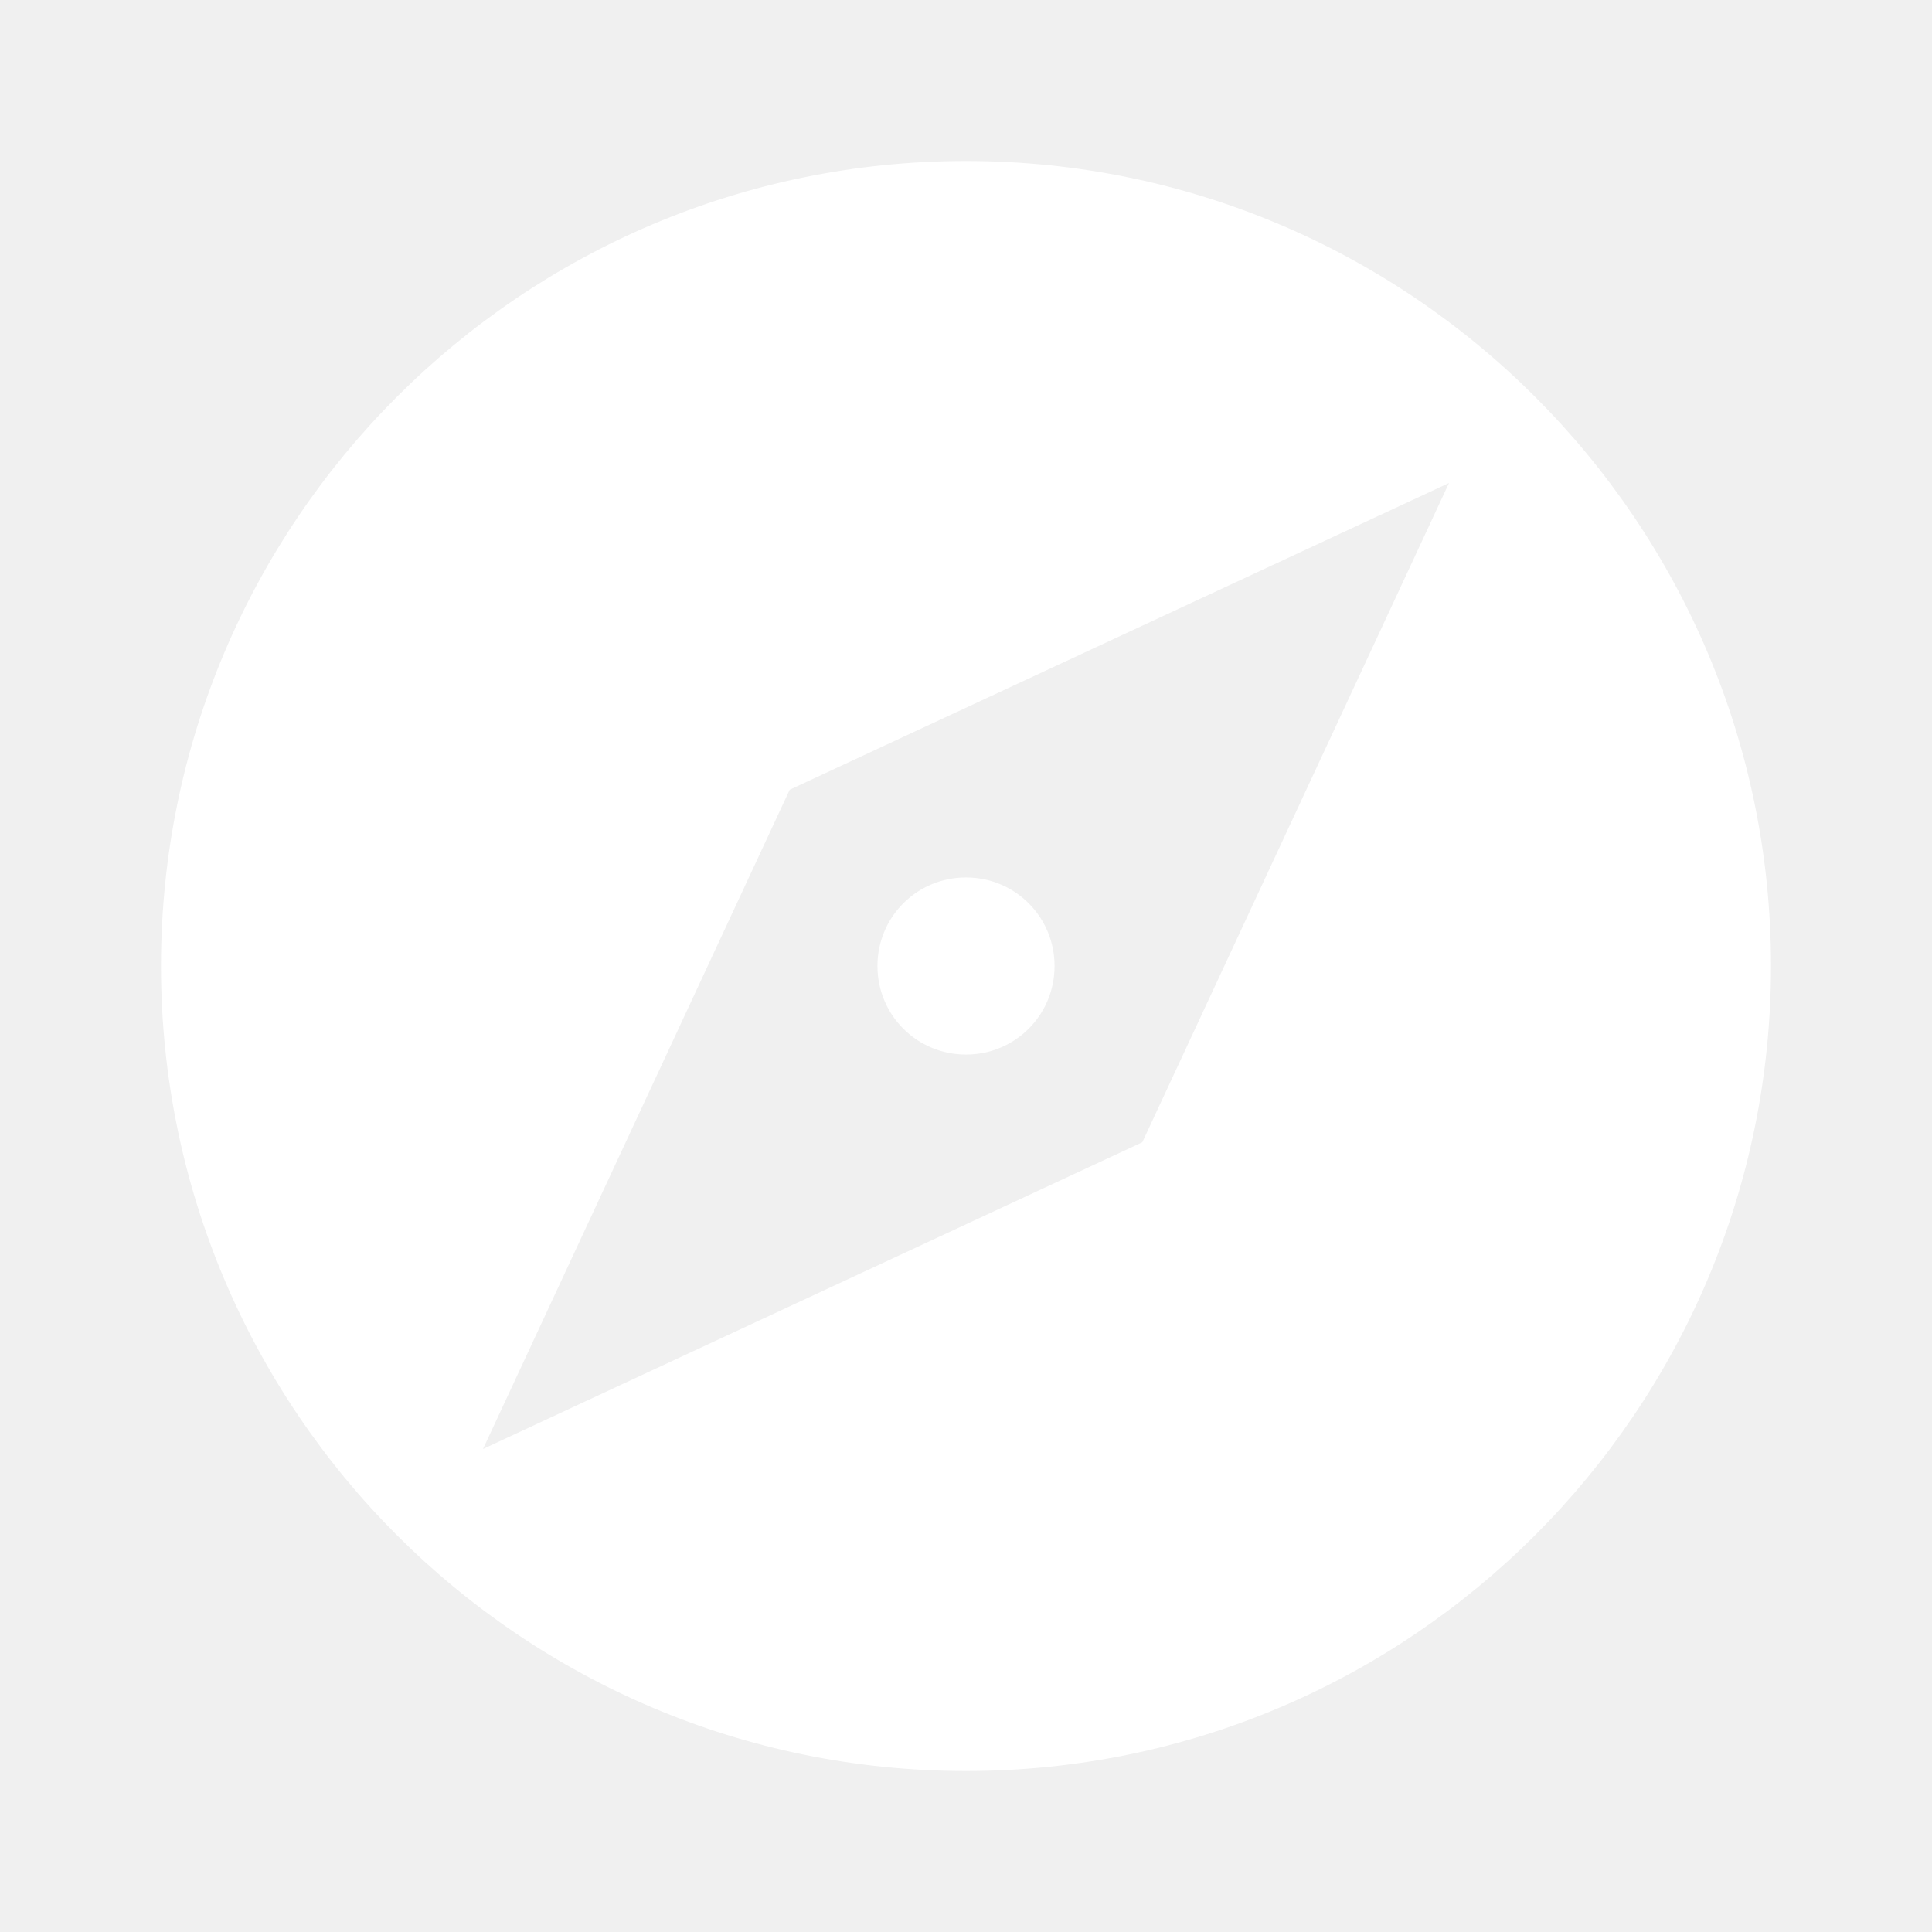
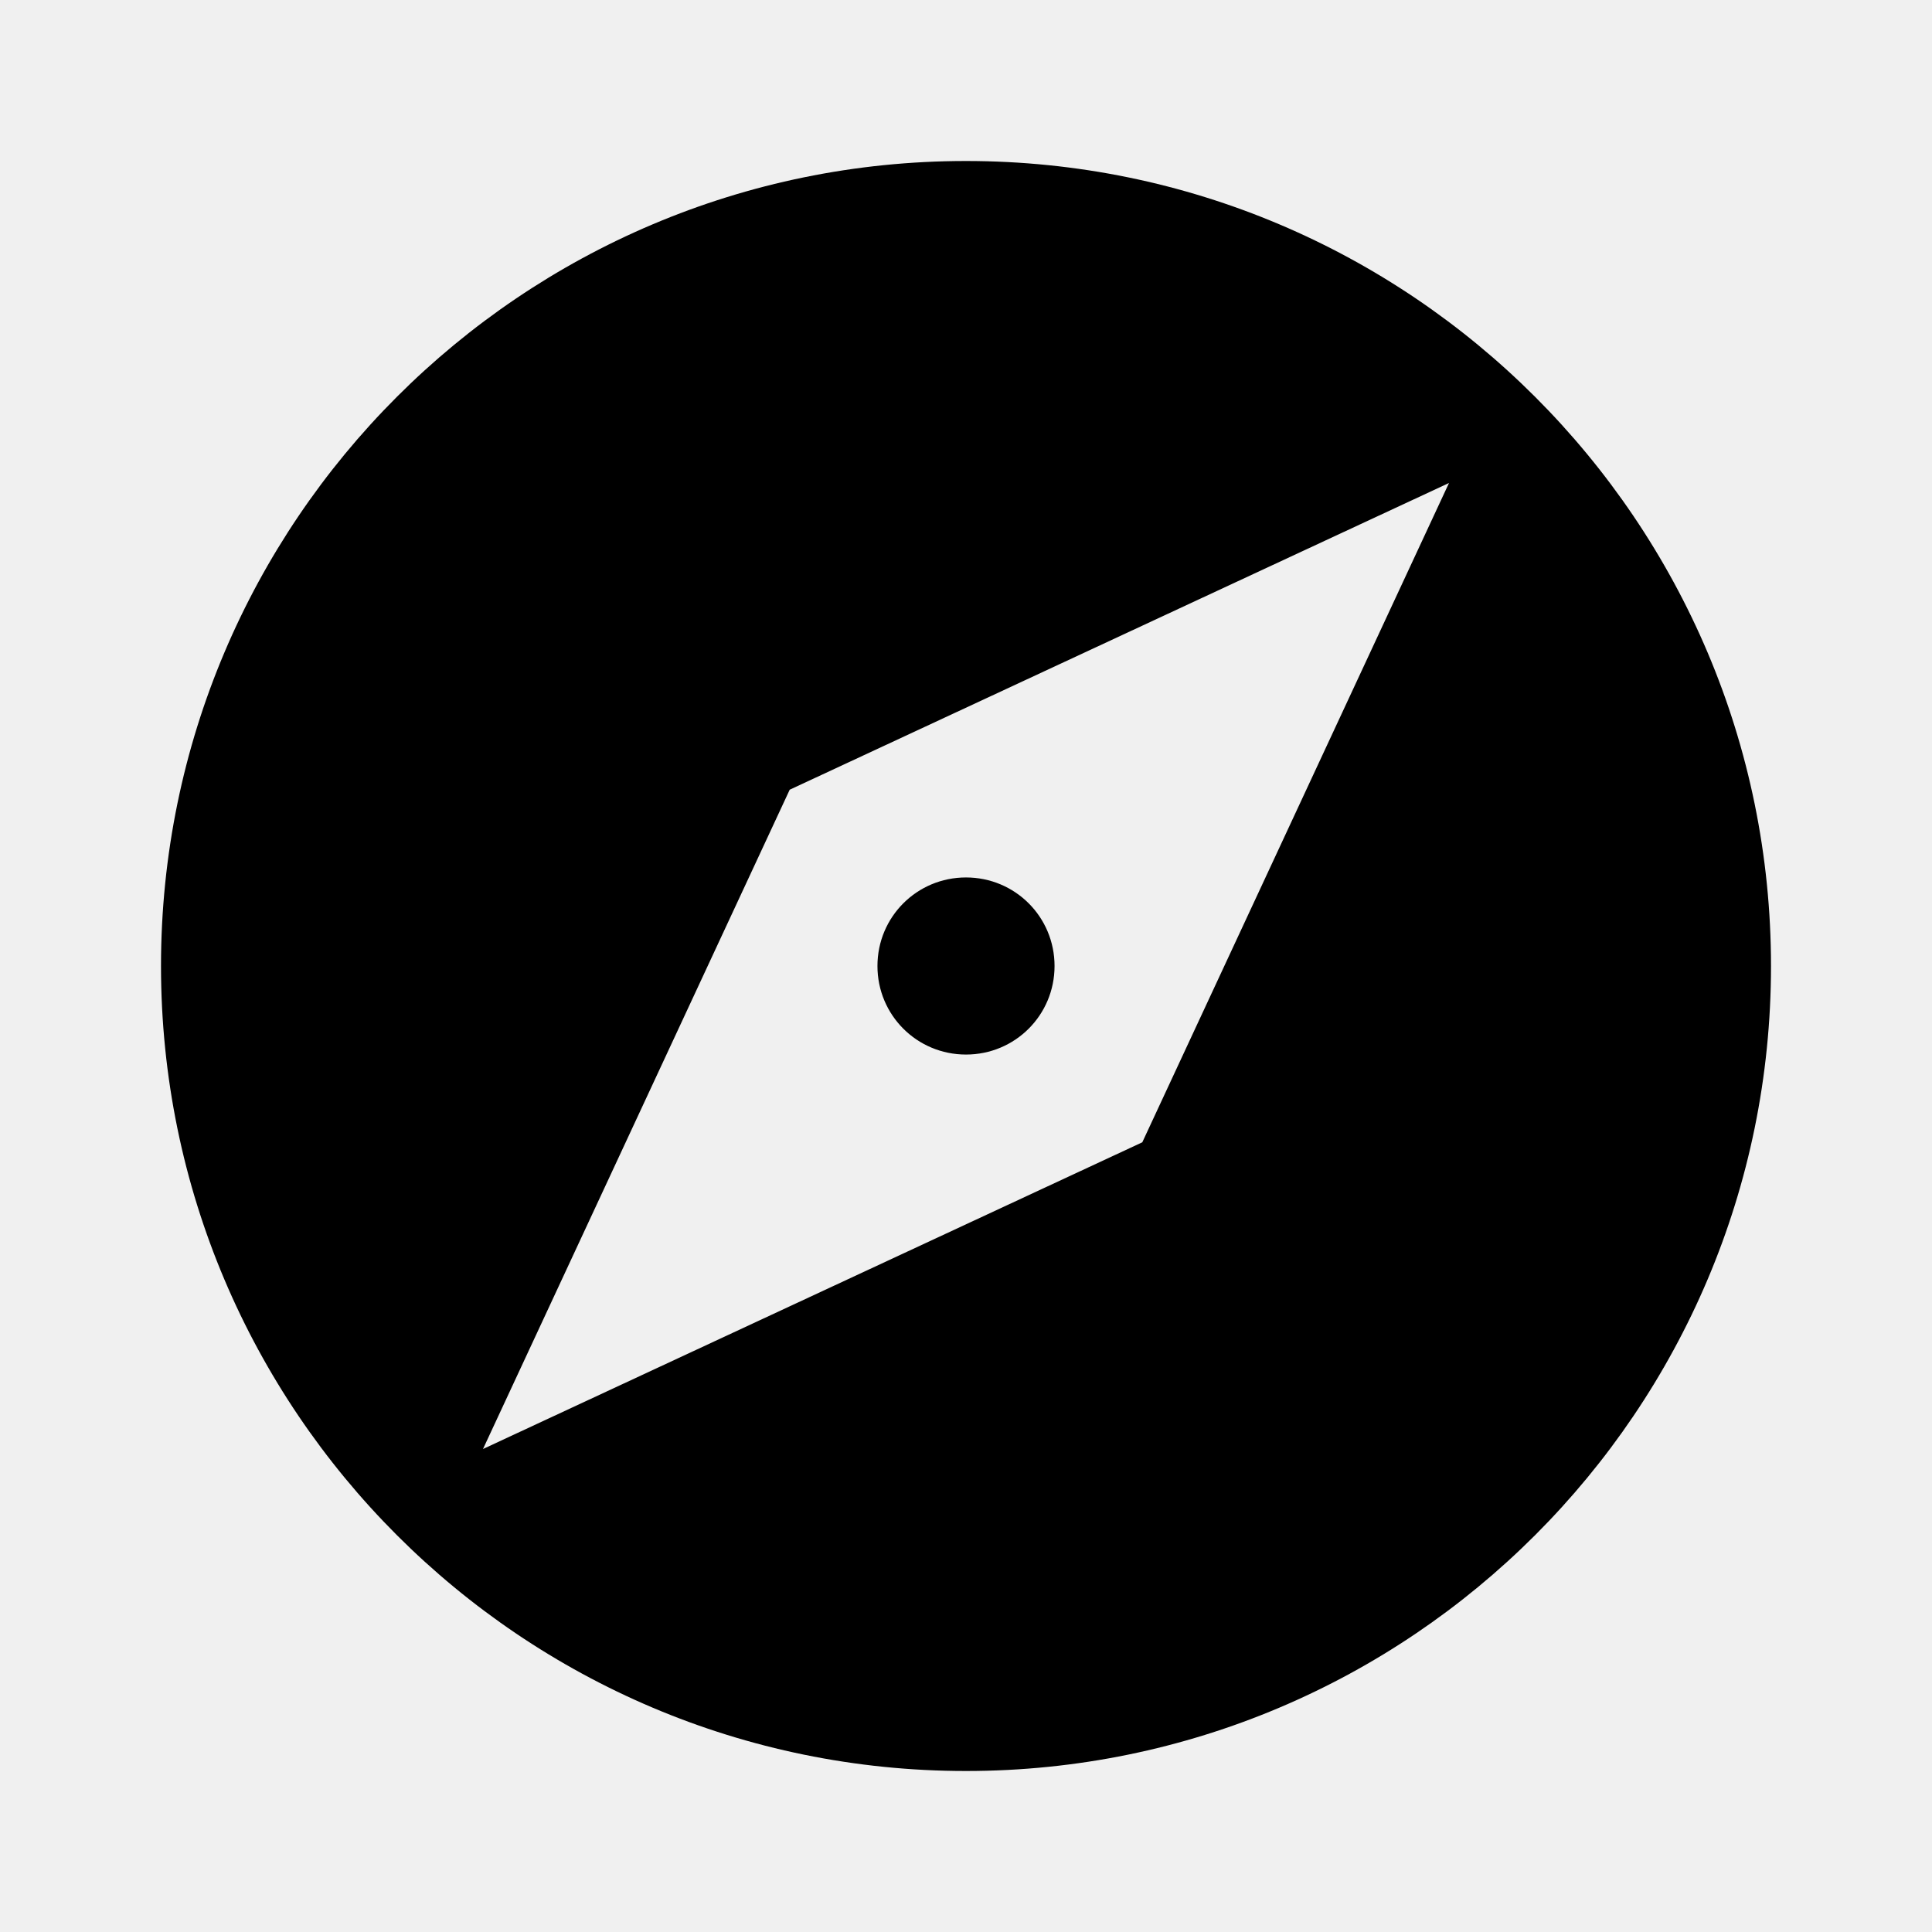
<svg xmlns="http://www.w3.org/2000/svg" width="17" height="17" viewBox="0 0 24 24">
-   <path d="M12 10.9c-.61 0-1.1.49-1.1 1.1s.49 1.1 1.1 1.1c.61 0 1.1-.49 1.1-1.1s-.49-1.1-1.1-1.1zM12 2C6.48 2 2 6.48 2 12s4.48 10 10 10 10-4.48 10-10S17.52 2 12 2zm2.19 12.19L6 18l3.81-8.19L18 6l-3.81 8.19z" fill="#FFFFFF" />
+   <path d="M12 10.9c-.61 0-1.1.49-1.1 1.1s.49 1.1 1.1 1.1c.61 0 1.1-.49 1.1-1.1s-.49-1.1-1.1-1.1zM12 2C6.48 2 2 6.48 2 12s4.48 10 10 10 10-4.48 10-10S17.52 2 12 2zm2.19 12.19L6 18l3.81-8.19L18 6l-3.81 8.19z" />
  <path d="M0 0h24v24H0z" fill="none" />
</svg>
